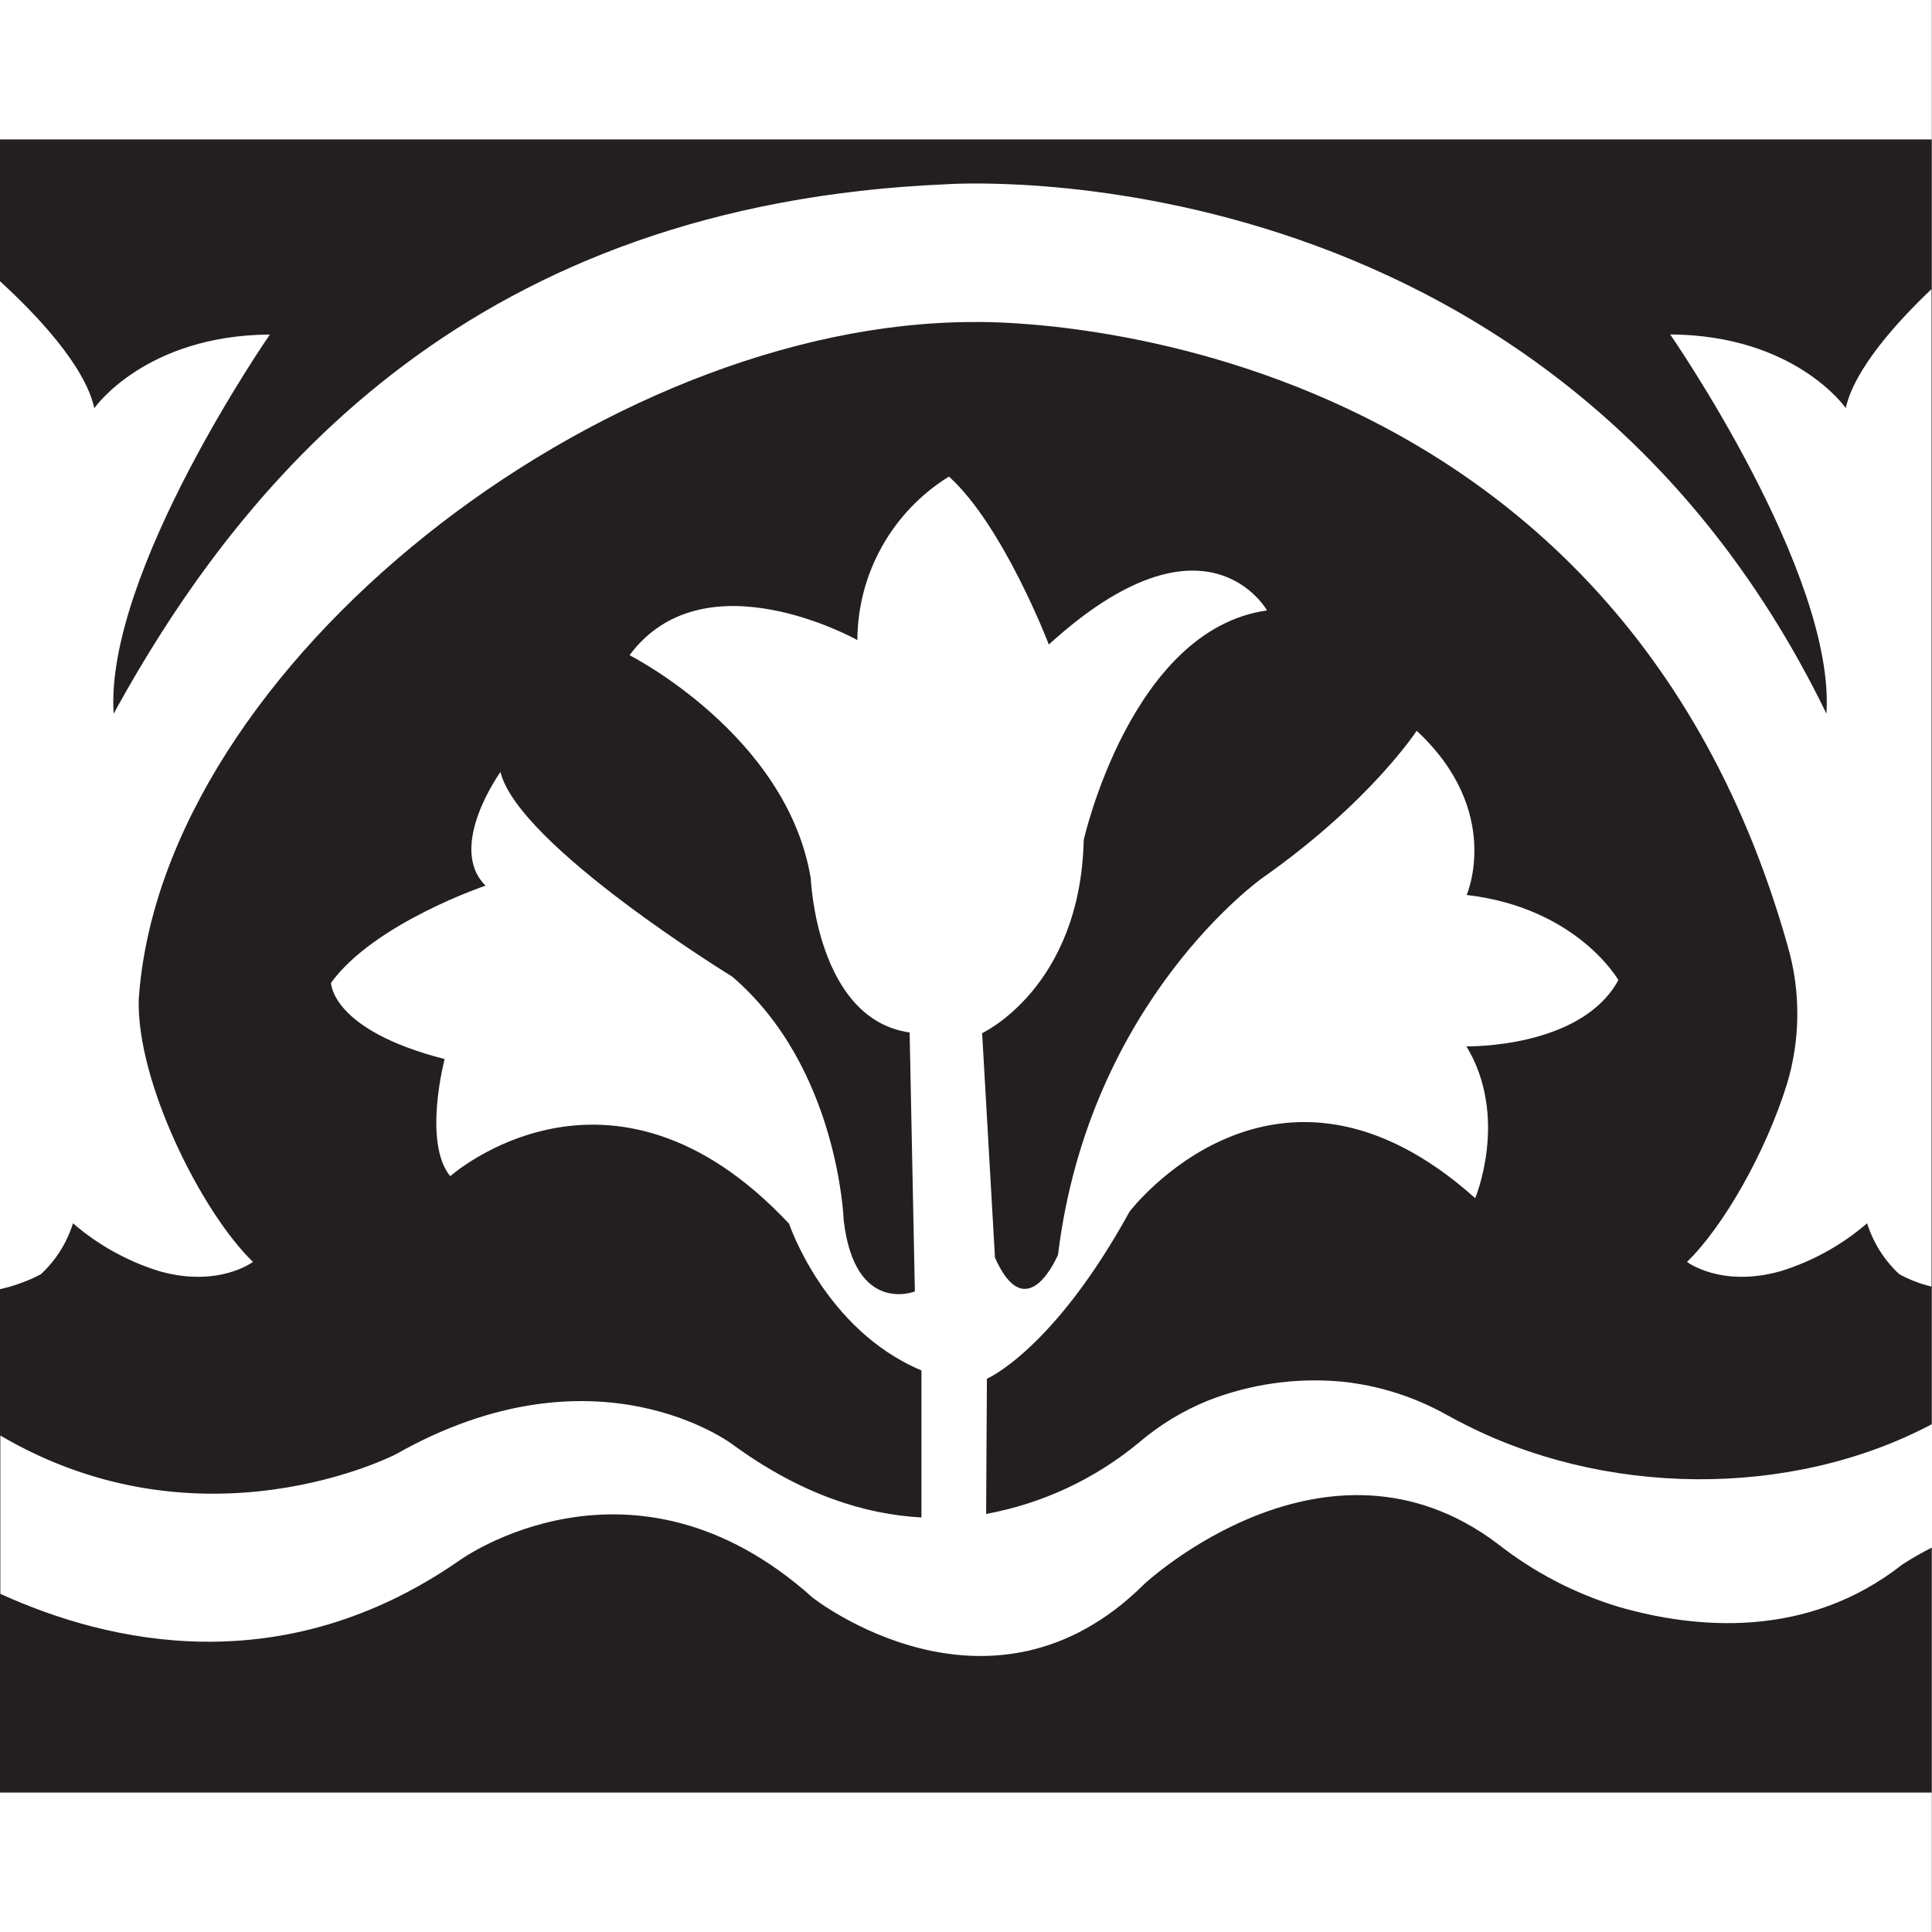
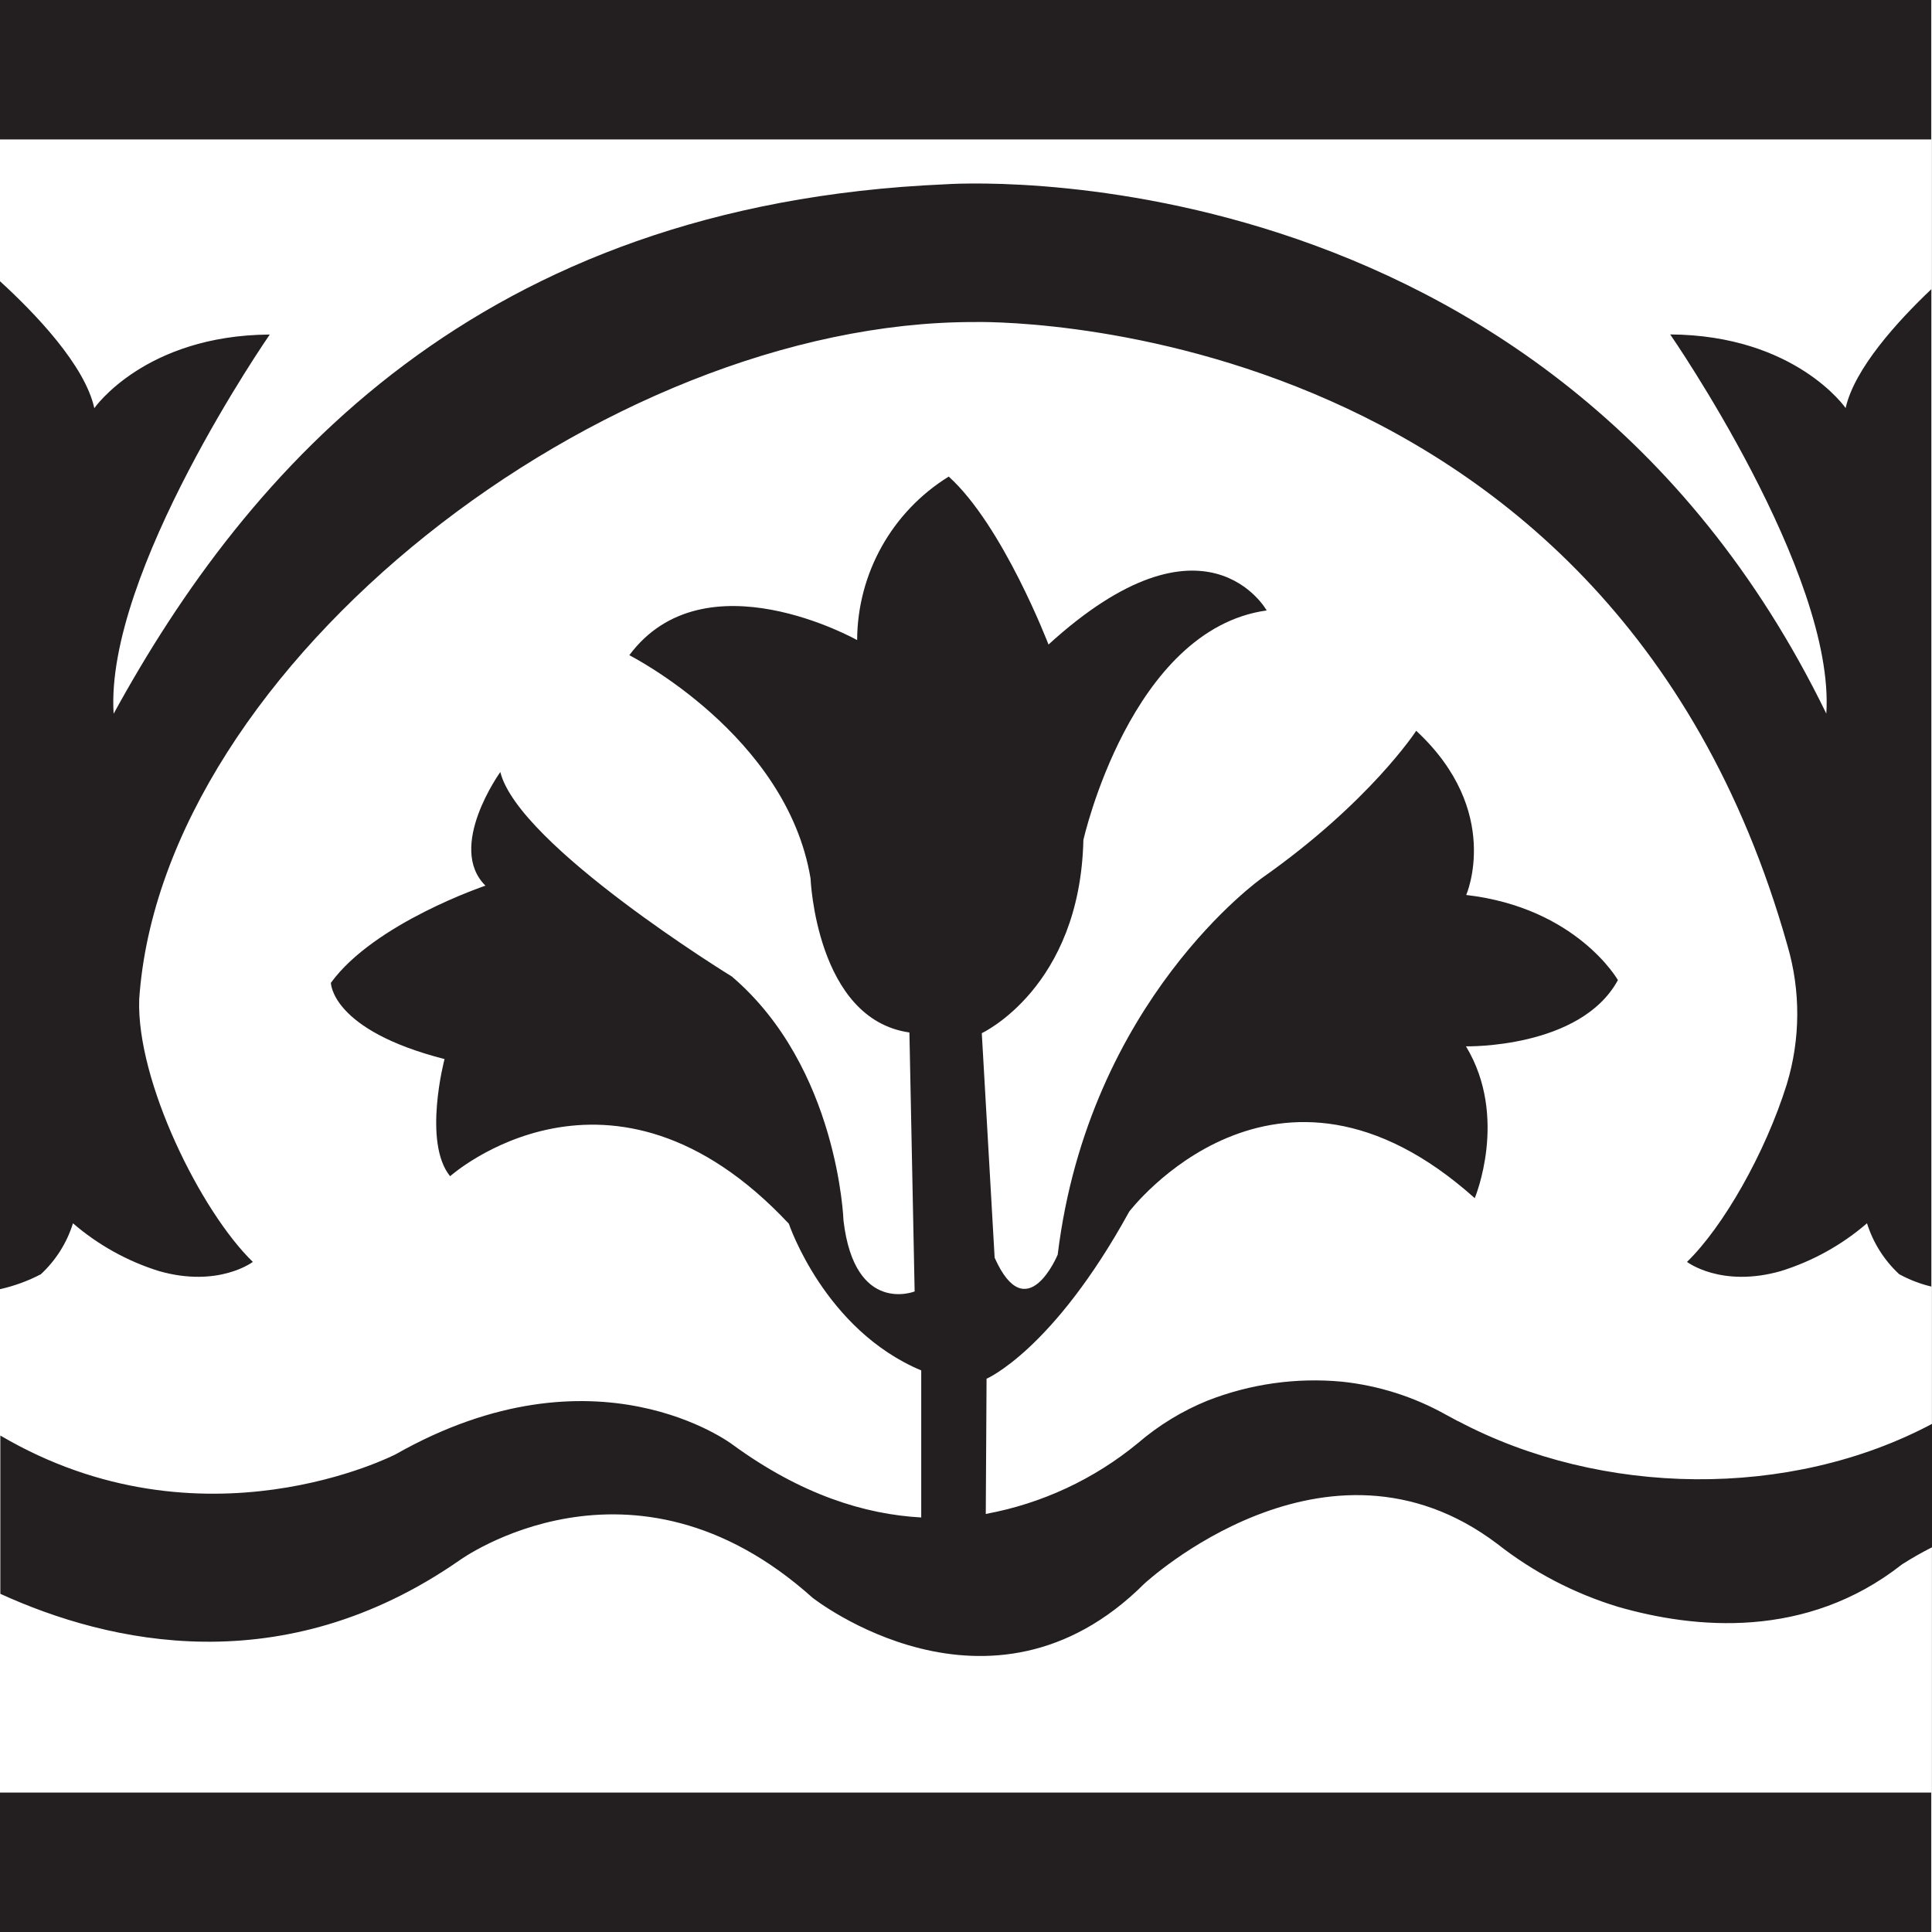
<svg xmlns="http://www.w3.org/2000/svg" width="170.02" height="170.02" viewBox="0 0 170.02 170.02">
  <g id="Camada_2" data-name="Camada 2">
    <g id="Camada_1-2" data-name="Camada 1">
-       <g id="_1" data-name="1">
-         <polygon points="170 170.02 0 170.02 0 82.28 0 40.48 0 0 41.51 0 170 0 170 170.02" fill="#231f20" />
-       </g>
-       <g id="_2" data-name="2">
-         <g>
-           <rect y="157.75" width="170" height="12.27" fill="#fff" />
-           <rect width="170" height="12.27" fill="#fff" />
-           <path d="M6.42,107.65A21.22,21.22,0,0,0,14,111.86c5.24,1.49,8.26-.81,8.26-.81C17.68,106.61,12,95.14,12.21,87.94c2-29.42,40.91-59.64,73.53-59.6,0,0,55.67-1.53,71.57,54.87a21.41,21.41,0,0,1-.06,12.21c-1.9,6.08-5.61,12.54-8.79,15.63,0,0,3,2.3,8.26.81a21.22,21.22,0,0,0,7.59-4.21,10.34,10.34,0,0,0,2.83,4.48,11.52,11.52,0,0,0,2.83,1.09V25.45c-3,2.85-6.77,7-7.54,10.46,0,0-4.42-6.41-15.45-6.48,0,0,14.55,21,13.75,33.37C136.17,12.27,83.18,16.22,83.18,16.22,42,18,21.79,41.29,10,62.81c-.8-12.4,13.75-33.37,13.75-33.37-11,.07-15.45,6.48-15.45,6.48C7.47,32.14,3.1,27.58,0,24.75v88.7a14.6,14.6,0,0,0,3.59-1.31,10.23,10.23,0,0,0,2.83-4.48Z" fill="#fff" />
-           <path d="M128.31,125.05l-1-.54a23.9,23.9,0,0,0-9.19-2.92,25.79,25.79,0,0,0-11.83,1.67,22.3,22.3,0,0,0-6.1,3.72,29.38,29.38,0,0,1-13.41,6.25l.07-11.9s5.84-2.49,12.55-14.7c0,0,12.84-16.92,30.42-1.19,0,0,3-7.12-.77-13.36,0,0,10.08.22,13.37-5.83,0,0-3.62-6.36-13.35-7.49,0,0,3.23-7.36-4.4-14.45,0,0-4.07,6.27-13.56,12.94,0,0-15.26,10.74-18,33.16,0,0-2.73,6.6-5.55.27L86.43,90.92s8.64-4,8.94-17c0,0,4.15-18.53,16.13-20.2,0,0-5.36-9.61-19.2,3,0,0-4-10.46-8.79-14.78a17,17,0,0,0-8.06,14.39S62,48.77,55.4,57.66c0,0,13.85,7,15.95,19.64,0,0,.49,12.39,8.7,13.56l.46,22.79s-5.27,2.11-6.26-6.23c0,0-.45-13.48-9.82-21.48,0,0-18.79-11.53-20.39-18,0,0-4.75,6.59-1.31,10,0,0-9.78,3.29-13.6,8.55,0,0,0,4.15,10,6.71,0,0-1.94,7.32.49,10.31,0,0,14.11-12.59,29.82,4.18,0,0,3.13,9.34,11.65,12.91l0,12.94c-4.95-.27-10.56-2-16.6-6.41,0,0-12-9.16-29.66.85,0,0-17,8.81-34.8-1.65v13.93c9.56,4.36,24.86,7.86,40.42-2.95,0,0,15.14-11,31.07,3.29,0,0,15.61,12.32,29.2-1.22,0,0,16-14.91,31.08-3.52a32.46,32.46,0,0,0,10.62,5.54c6.72,1.94,16.57,2.91,25-3.73a28.31,28.31,0,0,1,2.65-1.51V125.3c-12.53,6.66-29.11,6.42-41.69-.22Z" fill="#fff" />
+       <g id="Camada_2-2" data-name="Camada 2">
+         <g id="Camada_1-2-2" data-name="Camada 1-2">
+           <g id="_1" data-name=" 1">
+             <polygon points="169.95 170.02 0 170.02 0 82.28 0 40.48 0 0 41.5 0 169.95 0 169.95 170.02" fill="#fff" />
+           </g>
+           <g id="_2" data-name=" 2">
+             <g>
+               <rect y="157.75" width="169.95" height="12.27" fill="#231f20" />
+               <rect width="169.95" height="12.27" fill="#231f20" />
+               <path d="M6.42,107.65A21.27,21.27,0,0,0,14,111.86c5.23,1.49,8.25-.81,8.25-.81-4.58-4.44-10.25-15.91-10-23.11,2-29.42,40.89-59.64,73.5-59.6,0,0,55.66-1.53,71.55,54.87a21.33,21.33,0,0,1-.06,12.21c-1.9,6.08-5.6,12.54-8.78,15.63,0,0,3,2.3,8.25.81a21.23,21.23,0,0,0,7.59-4.21,10.33,10.33,0,0,0,2.83,4.48,11.44,11.44,0,0,0,2.83,1.09V25.45c-3,2.85-6.77,7-7.54,10.46,0,0-4.42-6.41-15.44-6.48,0,0,14.54,21,13.74,33.37C136.13,12.27,83.16,16.22,83.16,16.22,42,18,21.78,41.29,10,62.81c-.8-12.4,13.74-33.37,13.74-33.37-11,.07-15.44,6.48-15.44,6.48C7.47,32.14,3.1,27.58,0,24.75v88.7a14.71,14.71,0,0,0,3.59-1.31,10.28,10.28,0,0,0,2.83-4.48Z" fill="#231f20" />
+               <path d="M128.27,125.05l-1-.54a23.87,23.87,0,0,0-9.18-2.92,25.82,25.82,0,0,0-11.83,1.67,22.19,22.19,0,0,0-6.1,3.72,29.44,29.44,0,0,1-13.41,6.25l.07-11.9s5.84-2.49,12.55-14.7c0,0,12.84-16.92,30.41-1.19,0,0,3-7.12-.77-13.36,0,0,10.08.22,13.37-5.83,0,0-3.62-6.36-13.35-7.49,0,0,3.23-7.36-4.4-14.45,0,0-4.07,6.27-13.55,12.94,0,0-15.26,10.74-18,33.16,0,0-2.73,6.6-5.55.27L86.4,90.92s8.64-4,8.94-17c0,0,4.15-18.53,16.13-20.2,0,0-5.36-9.61-19.2,3,0,0-4-10.46-8.78-14.78a17,17,0,0,0-8.06,14.39S62,48.77,55.38,57.66c0,0,13.85,7,15.95,19.64,0,0,.49,12.39,8.7,13.56l.46,22.79s-5.27,2.11-6.26-6.23c0,0-.45-13.48-9.82-21.48,0,0-18.78-11.53-20.38-18,0,0-4.75,6.59-1.31,10,0,0-9.78,3.29-13.6,8.55,0,0,0,4.15,10,6.71,0,0-1.94,7.32.49,10.31,0,0,14.1-12.59,29.81,4.18,0,0,3.13,9.34,11.65,12.91v12.94c-4.95-.27-10.56-2-16.6-6.41,0,0-12-9.16-29.65.85,0,0-17,8.81-34.79-1.65v13.93c9.56,4.36,24.85,7.86,40.41-2.95,0,0,15.13-11,31.06,3.29,0,0,15.6,12.32,29.19-1.22,0,0,16-14.91,31.07-3.52a32.49,32.49,0,0,0,10.62,5.54c6.72,1.94,16.56,2.91,25-3.73a30.14,30.14,0,0,1,2.65-1.51V125.3c-12.53,6.66-29.1,6.42-41.68-.22Z" fill="#231f20" />
+             </g>
+           </g>
        </g>
      </g>
    </g>
  </g>
</svg>
